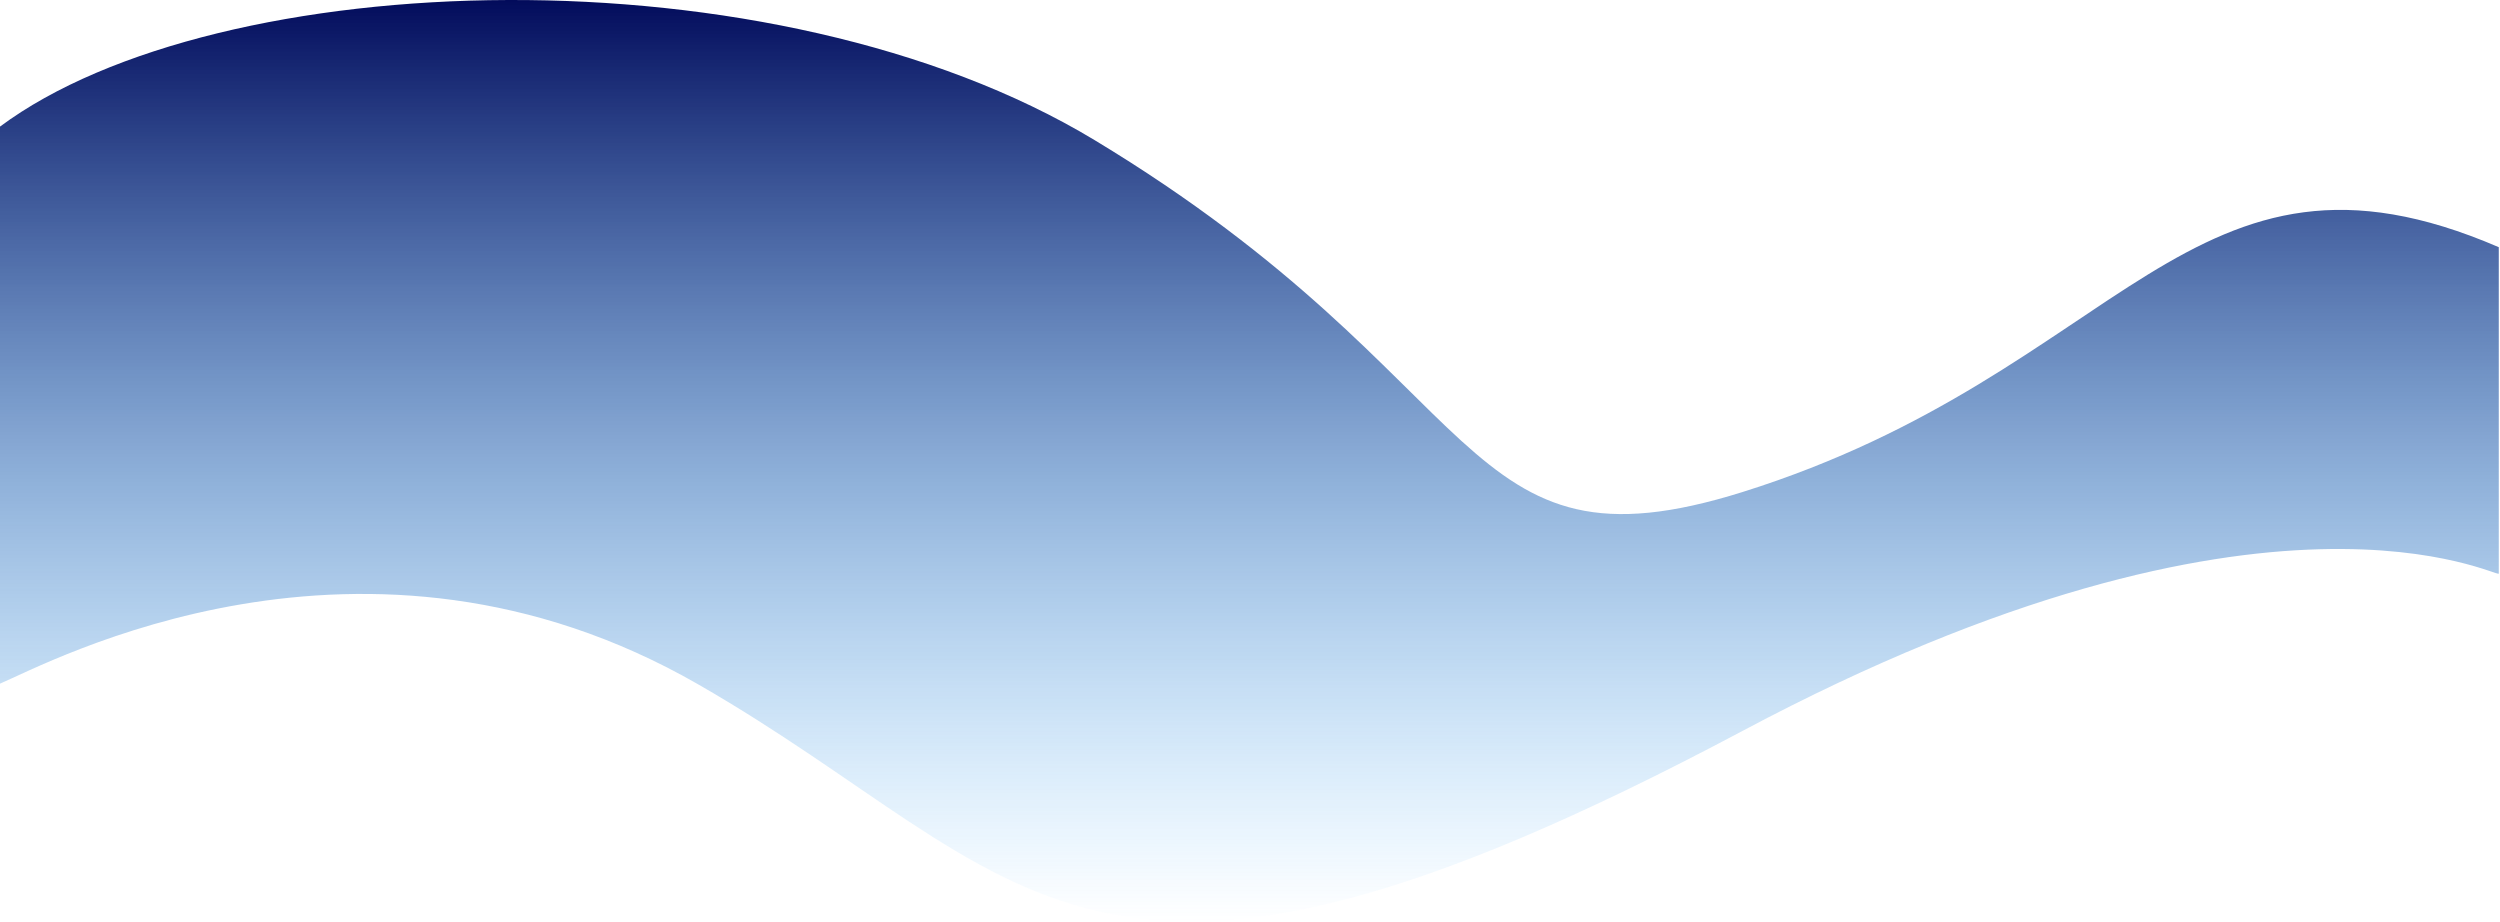
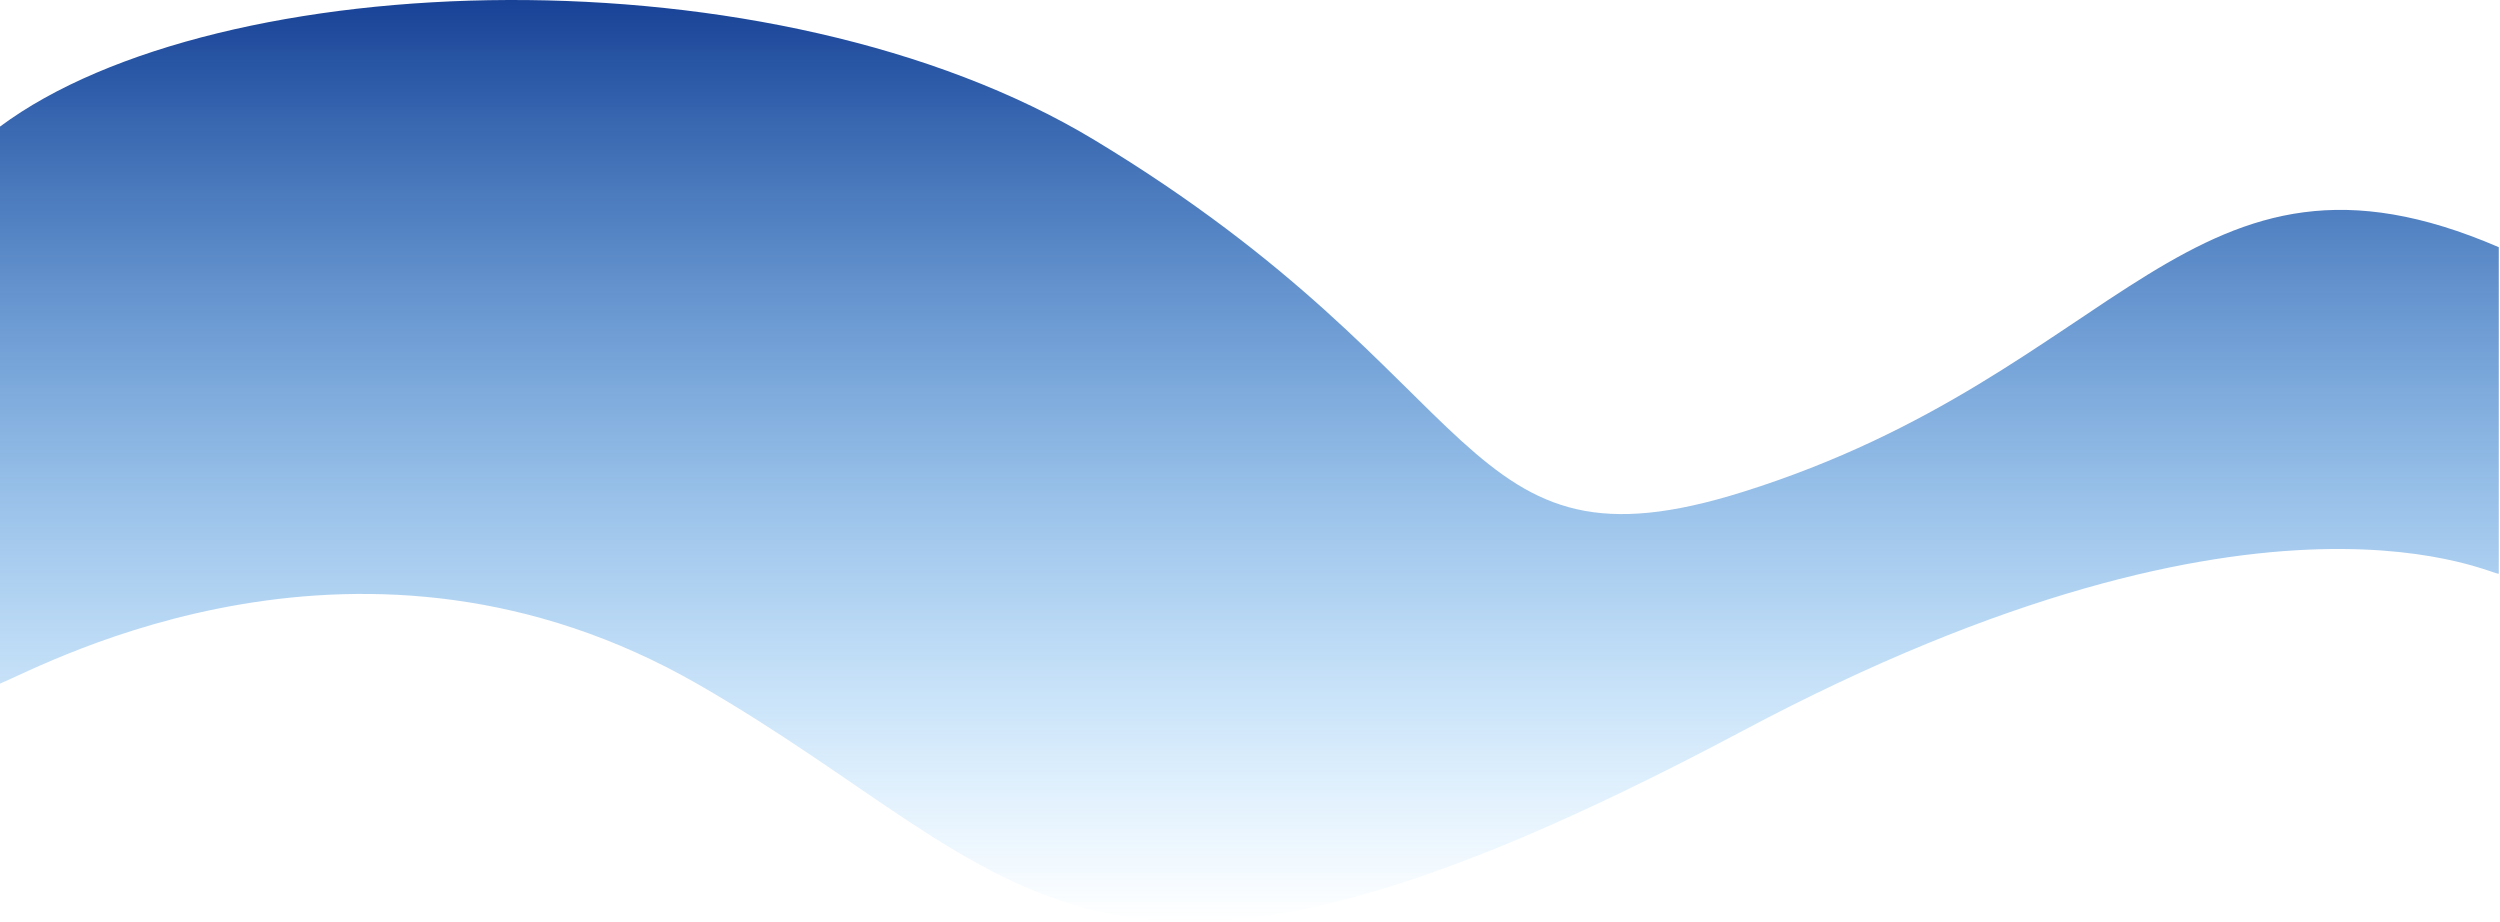
<svg xmlns="http://www.w3.org/2000/svg" width="2042" height="753" viewBox="0 0 2042 753" fill="none">
  <path d="M894.001 114.406C631.601 -43.994 177.5 -28.594 3.82571e-06 103.406V292.406L0 558.406C39 542 296.5 401.822 570 558.822C843.5 715.822 884.001 883.906 1423.5 596.906C1855.1 367.306 2042.5 473.906 2041 468.422V449.239V426.906V326.906V201.906C1788 92.906 1735.5 303.906 1423.5 401.822C1188.34 475.623 1222 312.406 894.001 114.406Z" fill="url(#paint0_linear_136_560)" />
  <defs>
    <linearGradient id="paint0_linear_136_560" x1="989.006" y1="0" x2="989.006" y2="752.718" gradientUnits="userSpaceOnUse">
-       <stop stop-color="#020B5B" />
+       <stop stop-color="#184296" />
      <stop offset="1" stop-color="#28A5FF" stop-opacity="0" />
    </linearGradient>
  </defs>
</svg>
